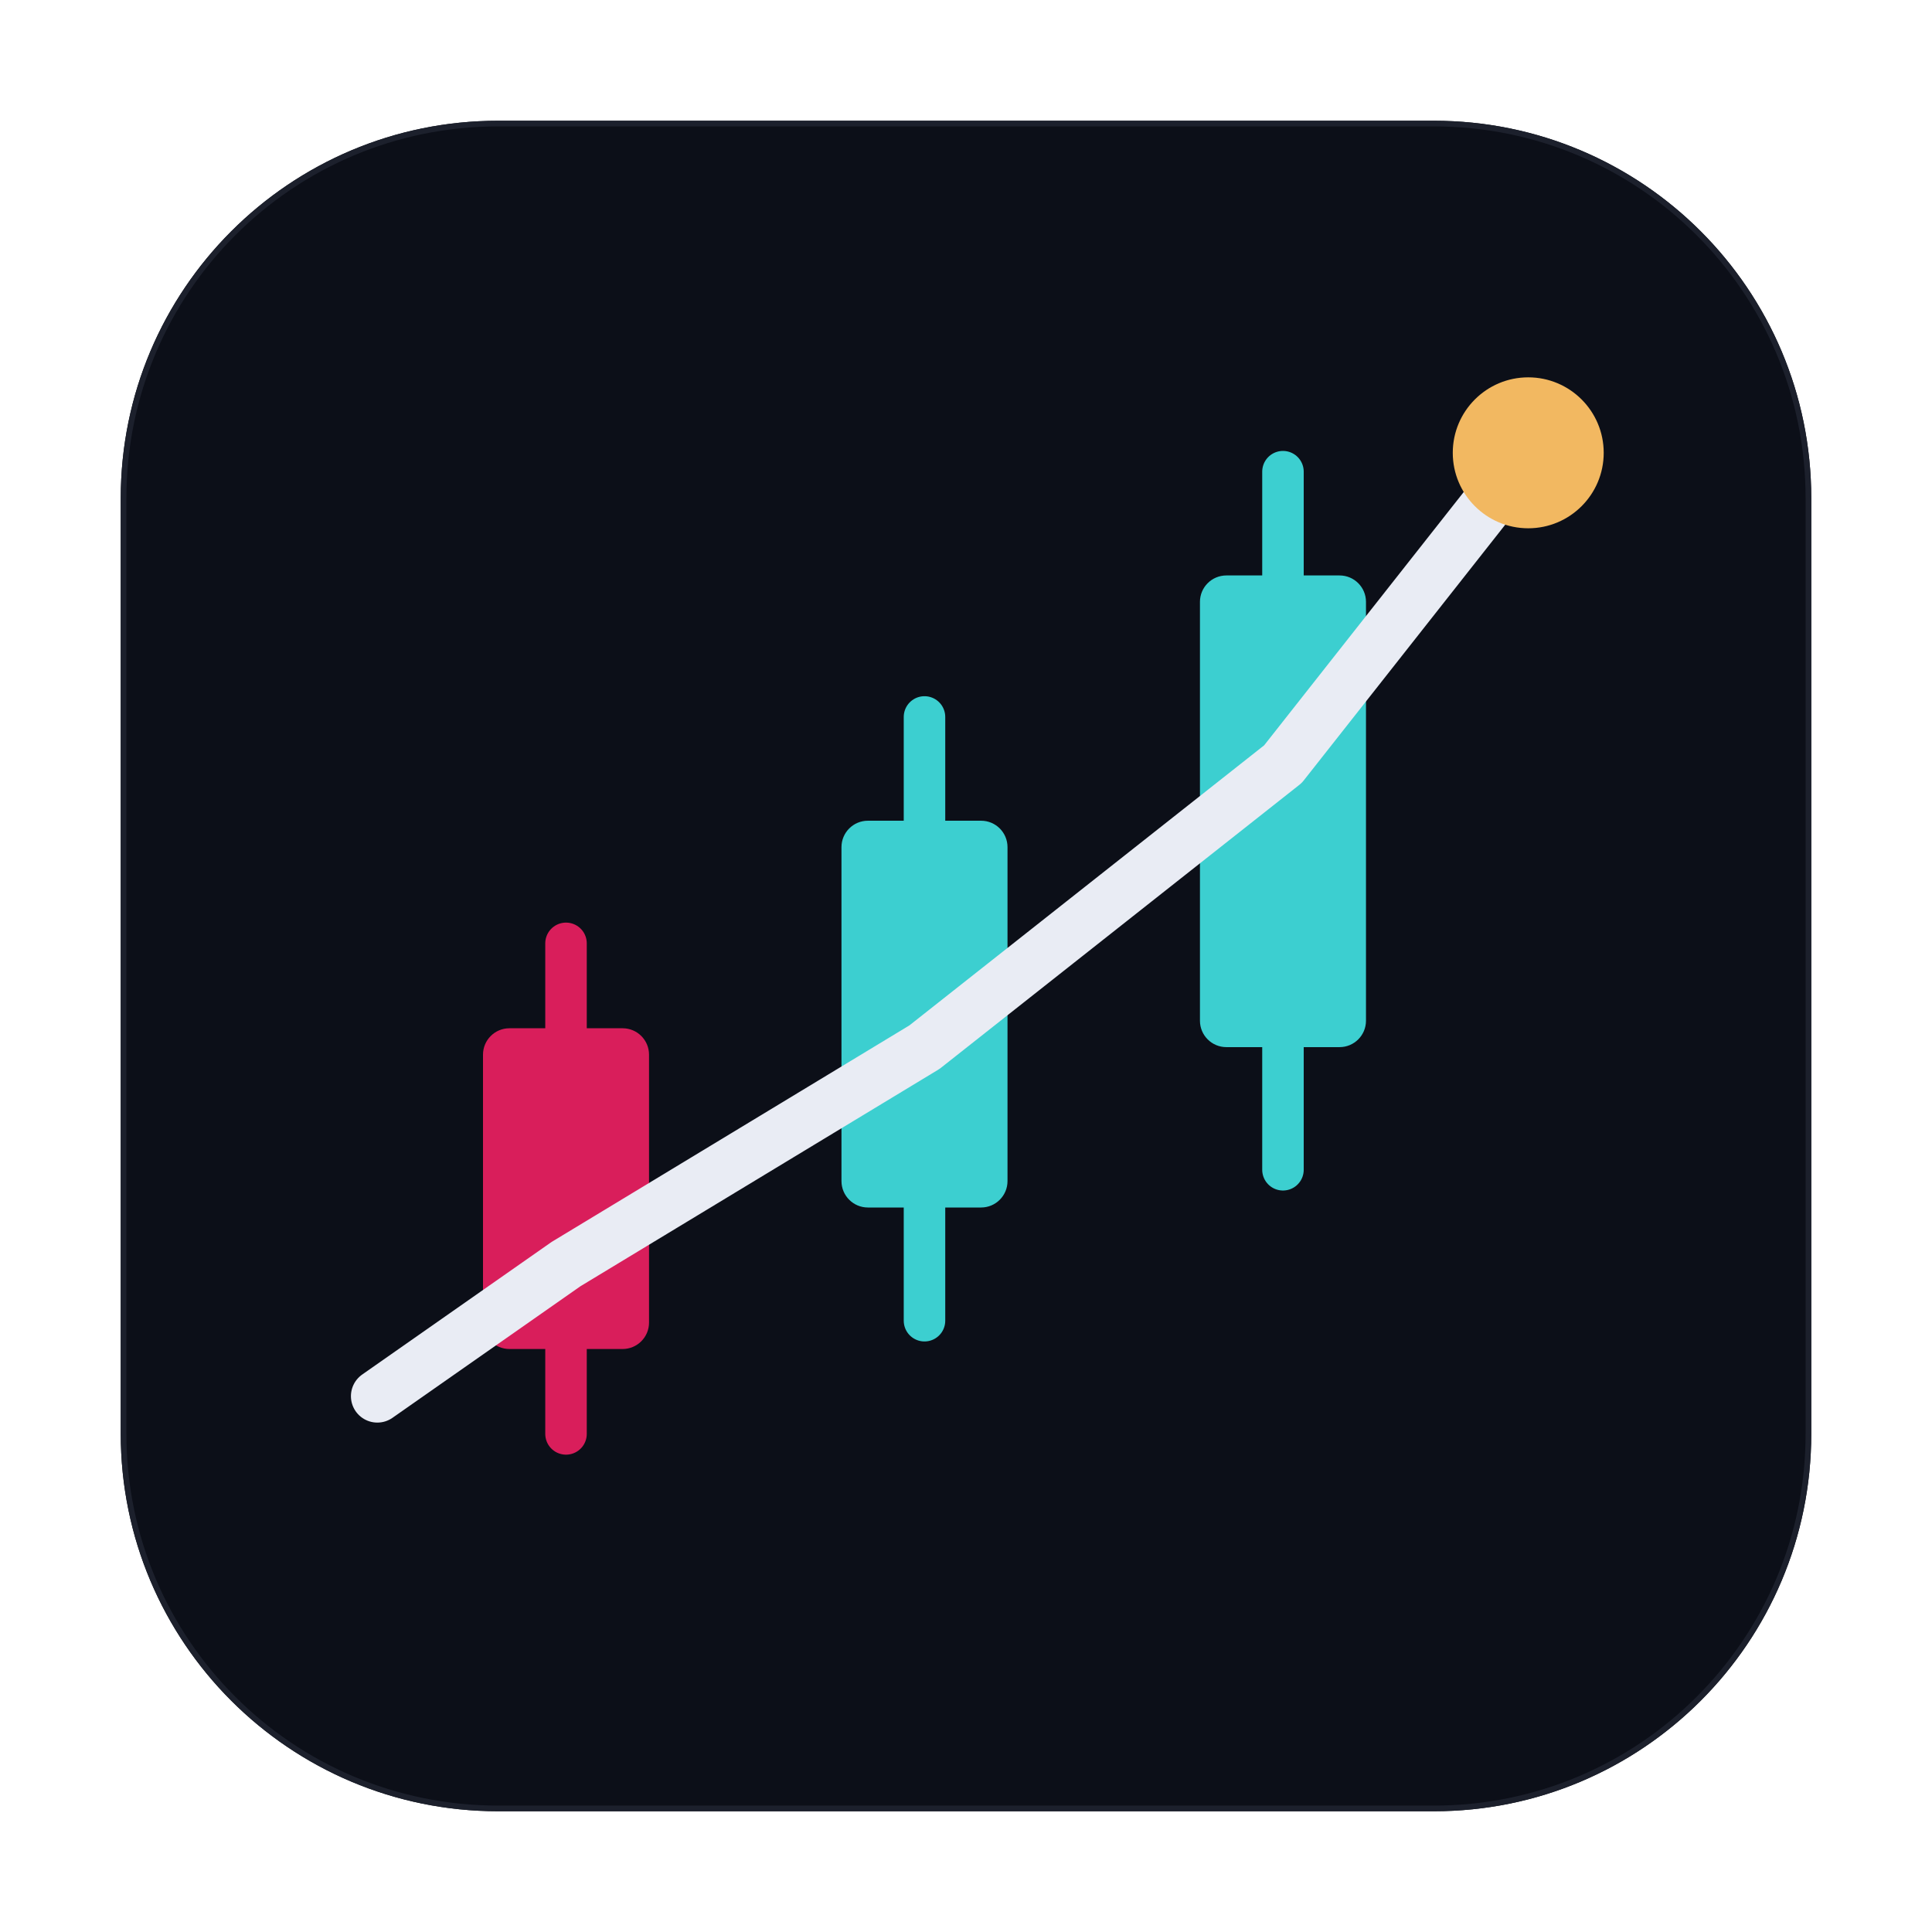
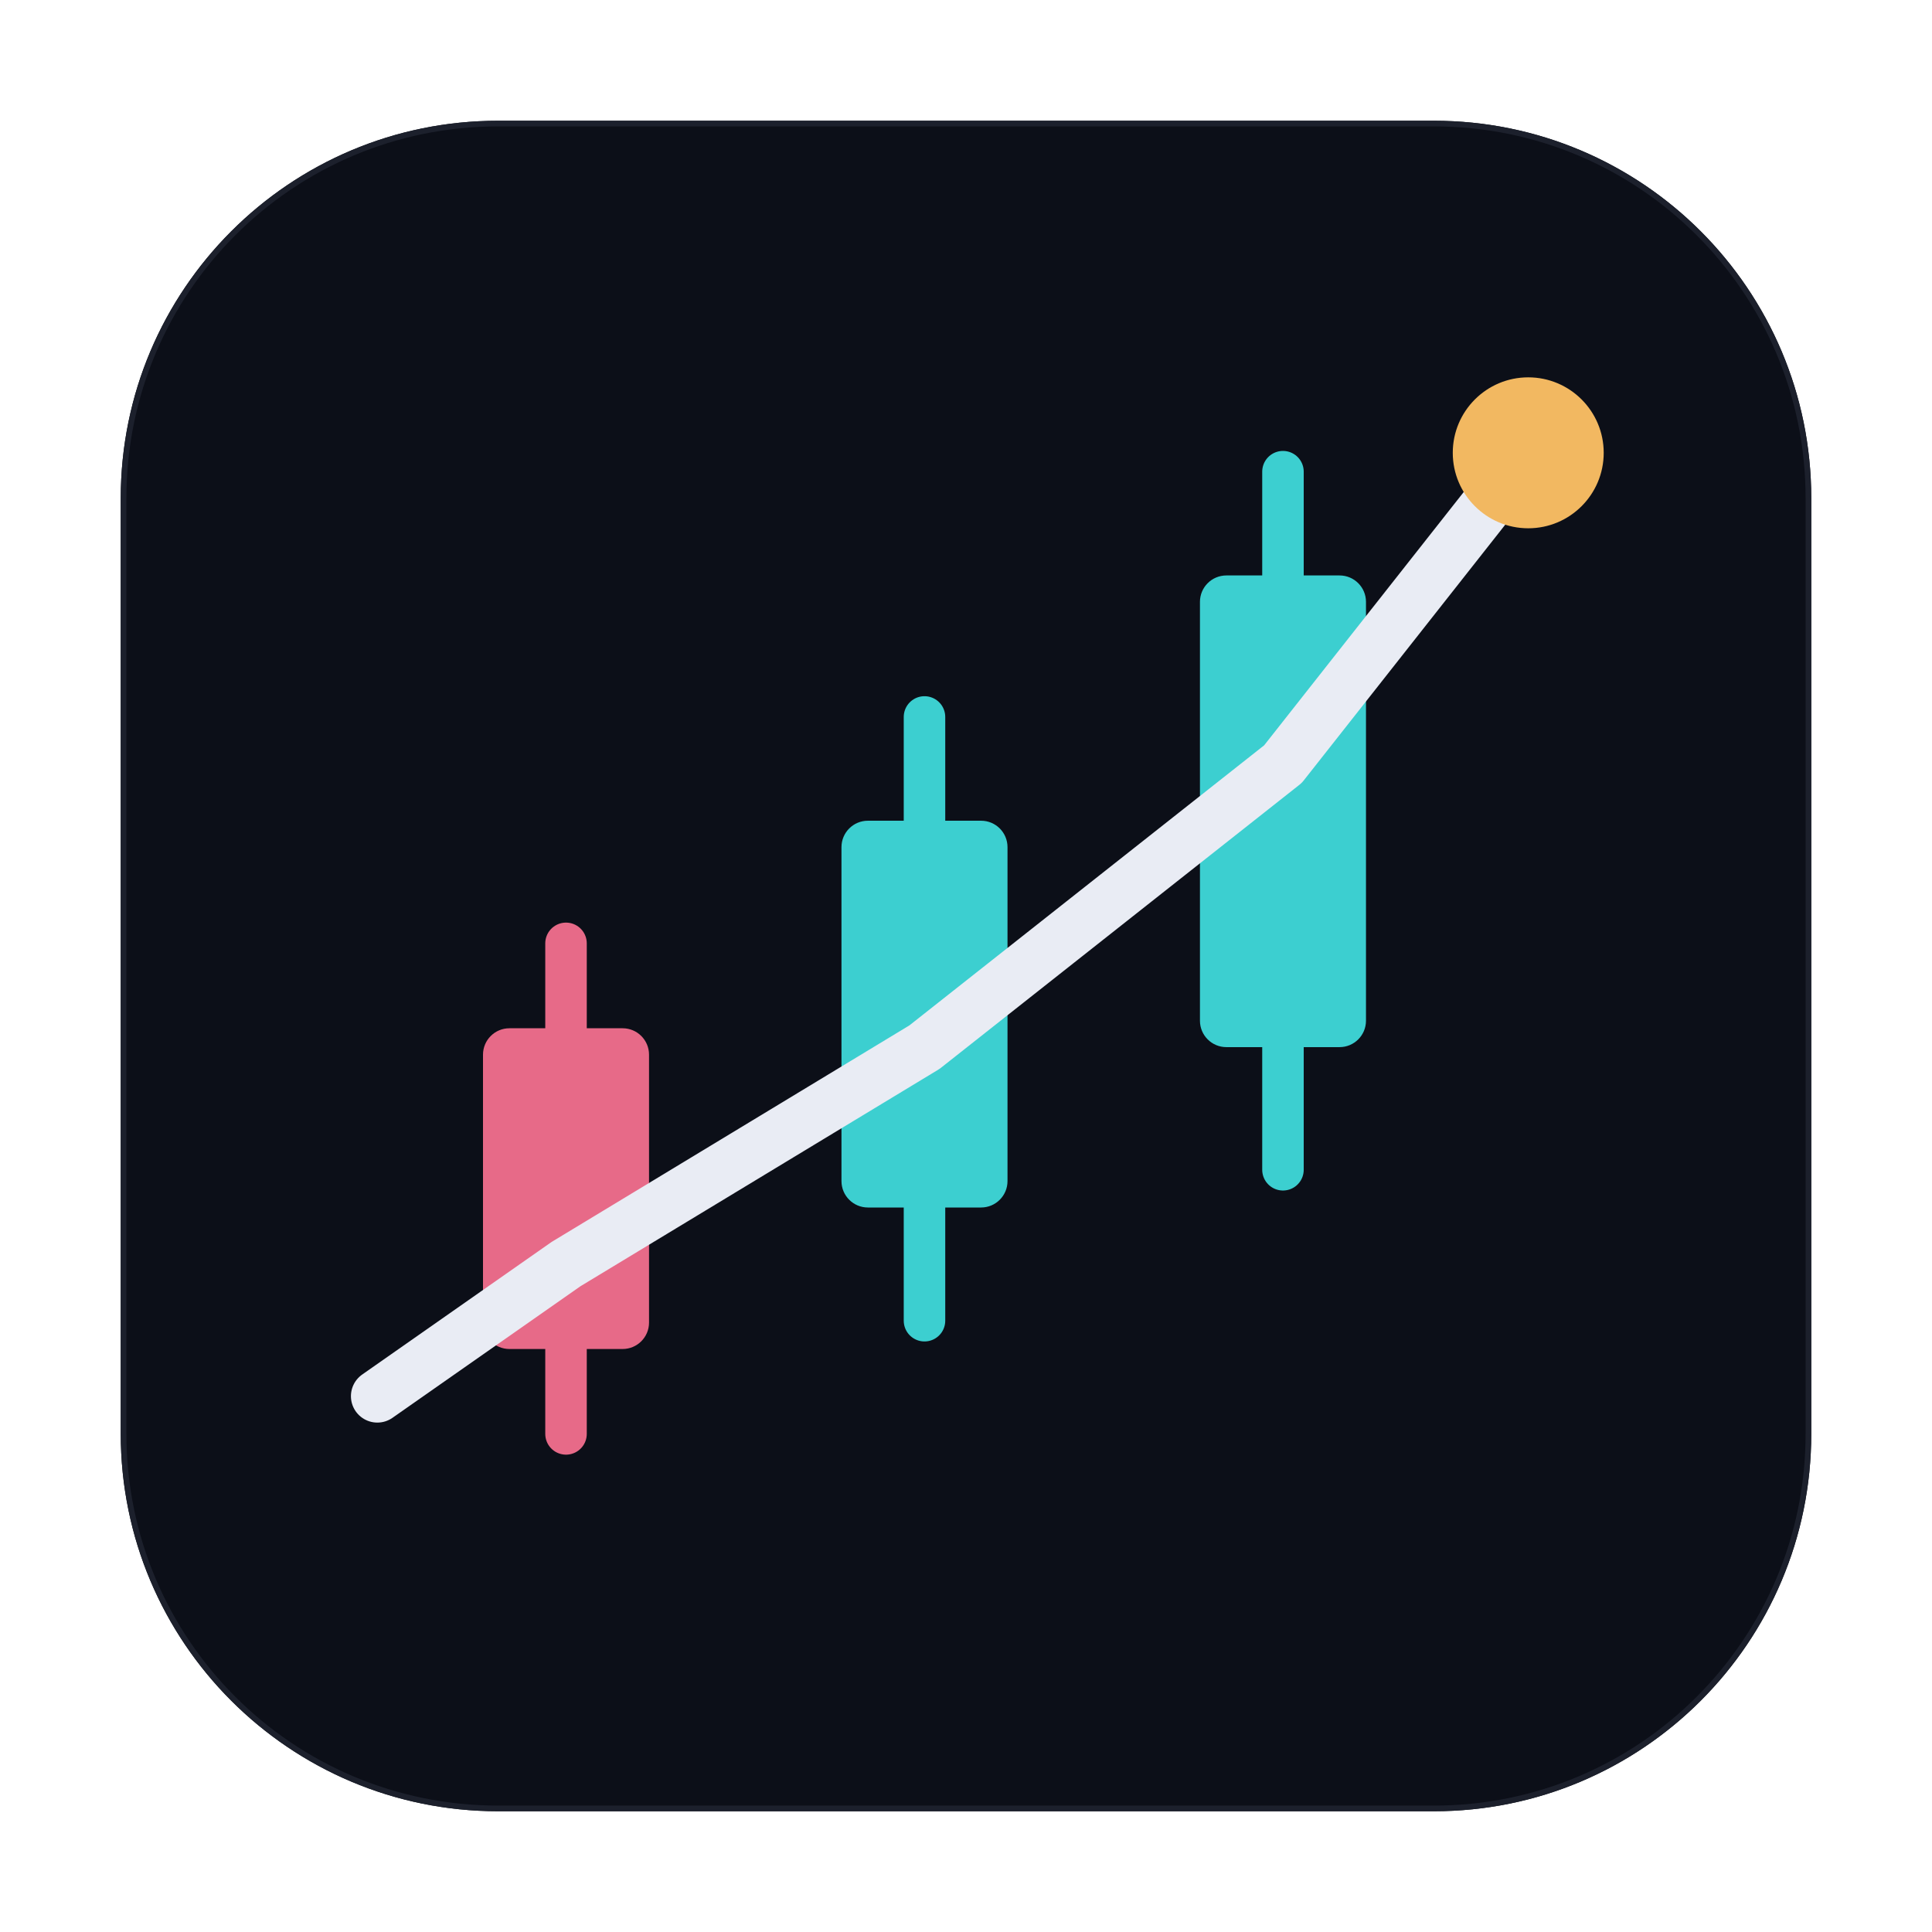
<svg xmlns="http://www.w3.org/2000/svg" viewBox="0 0 1024 1024">
  <rect x="64" y="64" width="896" height="896" rx="200" fill="#0c0f18" />
  <rect x="65.5" y="65.5" width="893" height="893" rx="198.5" fill="none" stroke="#1c202c" stroke-width="3" />
  <g stroke-linecap="round">
-     <line x1="300" y1="500" x2="300" y2="760" stroke="#d91e5b" stroke-width="22" />
-     <rect x="256" y="545" width="88" height="170" rx="14" fill="#d91e5b" />
+     <line x1="300" y1="500" x2="300" y2="760" stroke="#e76a88" stroke-width="22" />
+     <rect x="256" y="545" width="88" height="170" rx="14" fill="#e76a88" />
    <line x1="490" y1="380" x2="490" y2="700" stroke="#3ccfd0" stroke-width="22" />
    <rect x="446" y="435" width="88" height="205" rx="14" fill="#3ccfd0" />
    <line x1="680" y1="250" x2="680" y2="620" stroke="#3ccfd0" stroke-width="22" />
    <rect x="636" y="305" width="88" height="250" rx="14" fill="#3ccfd0" />
  </g>
  <path d="M200 740 L 300 670 L 490 555 L 680 405 L 810 240" fill="none" stroke="#e9ecf4" stroke-width="28" stroke-linecap="round" stroke-linejoin="round" />
  <circle cx="810" cy="240" r="40" fill="#f2b861" />
</svg>
